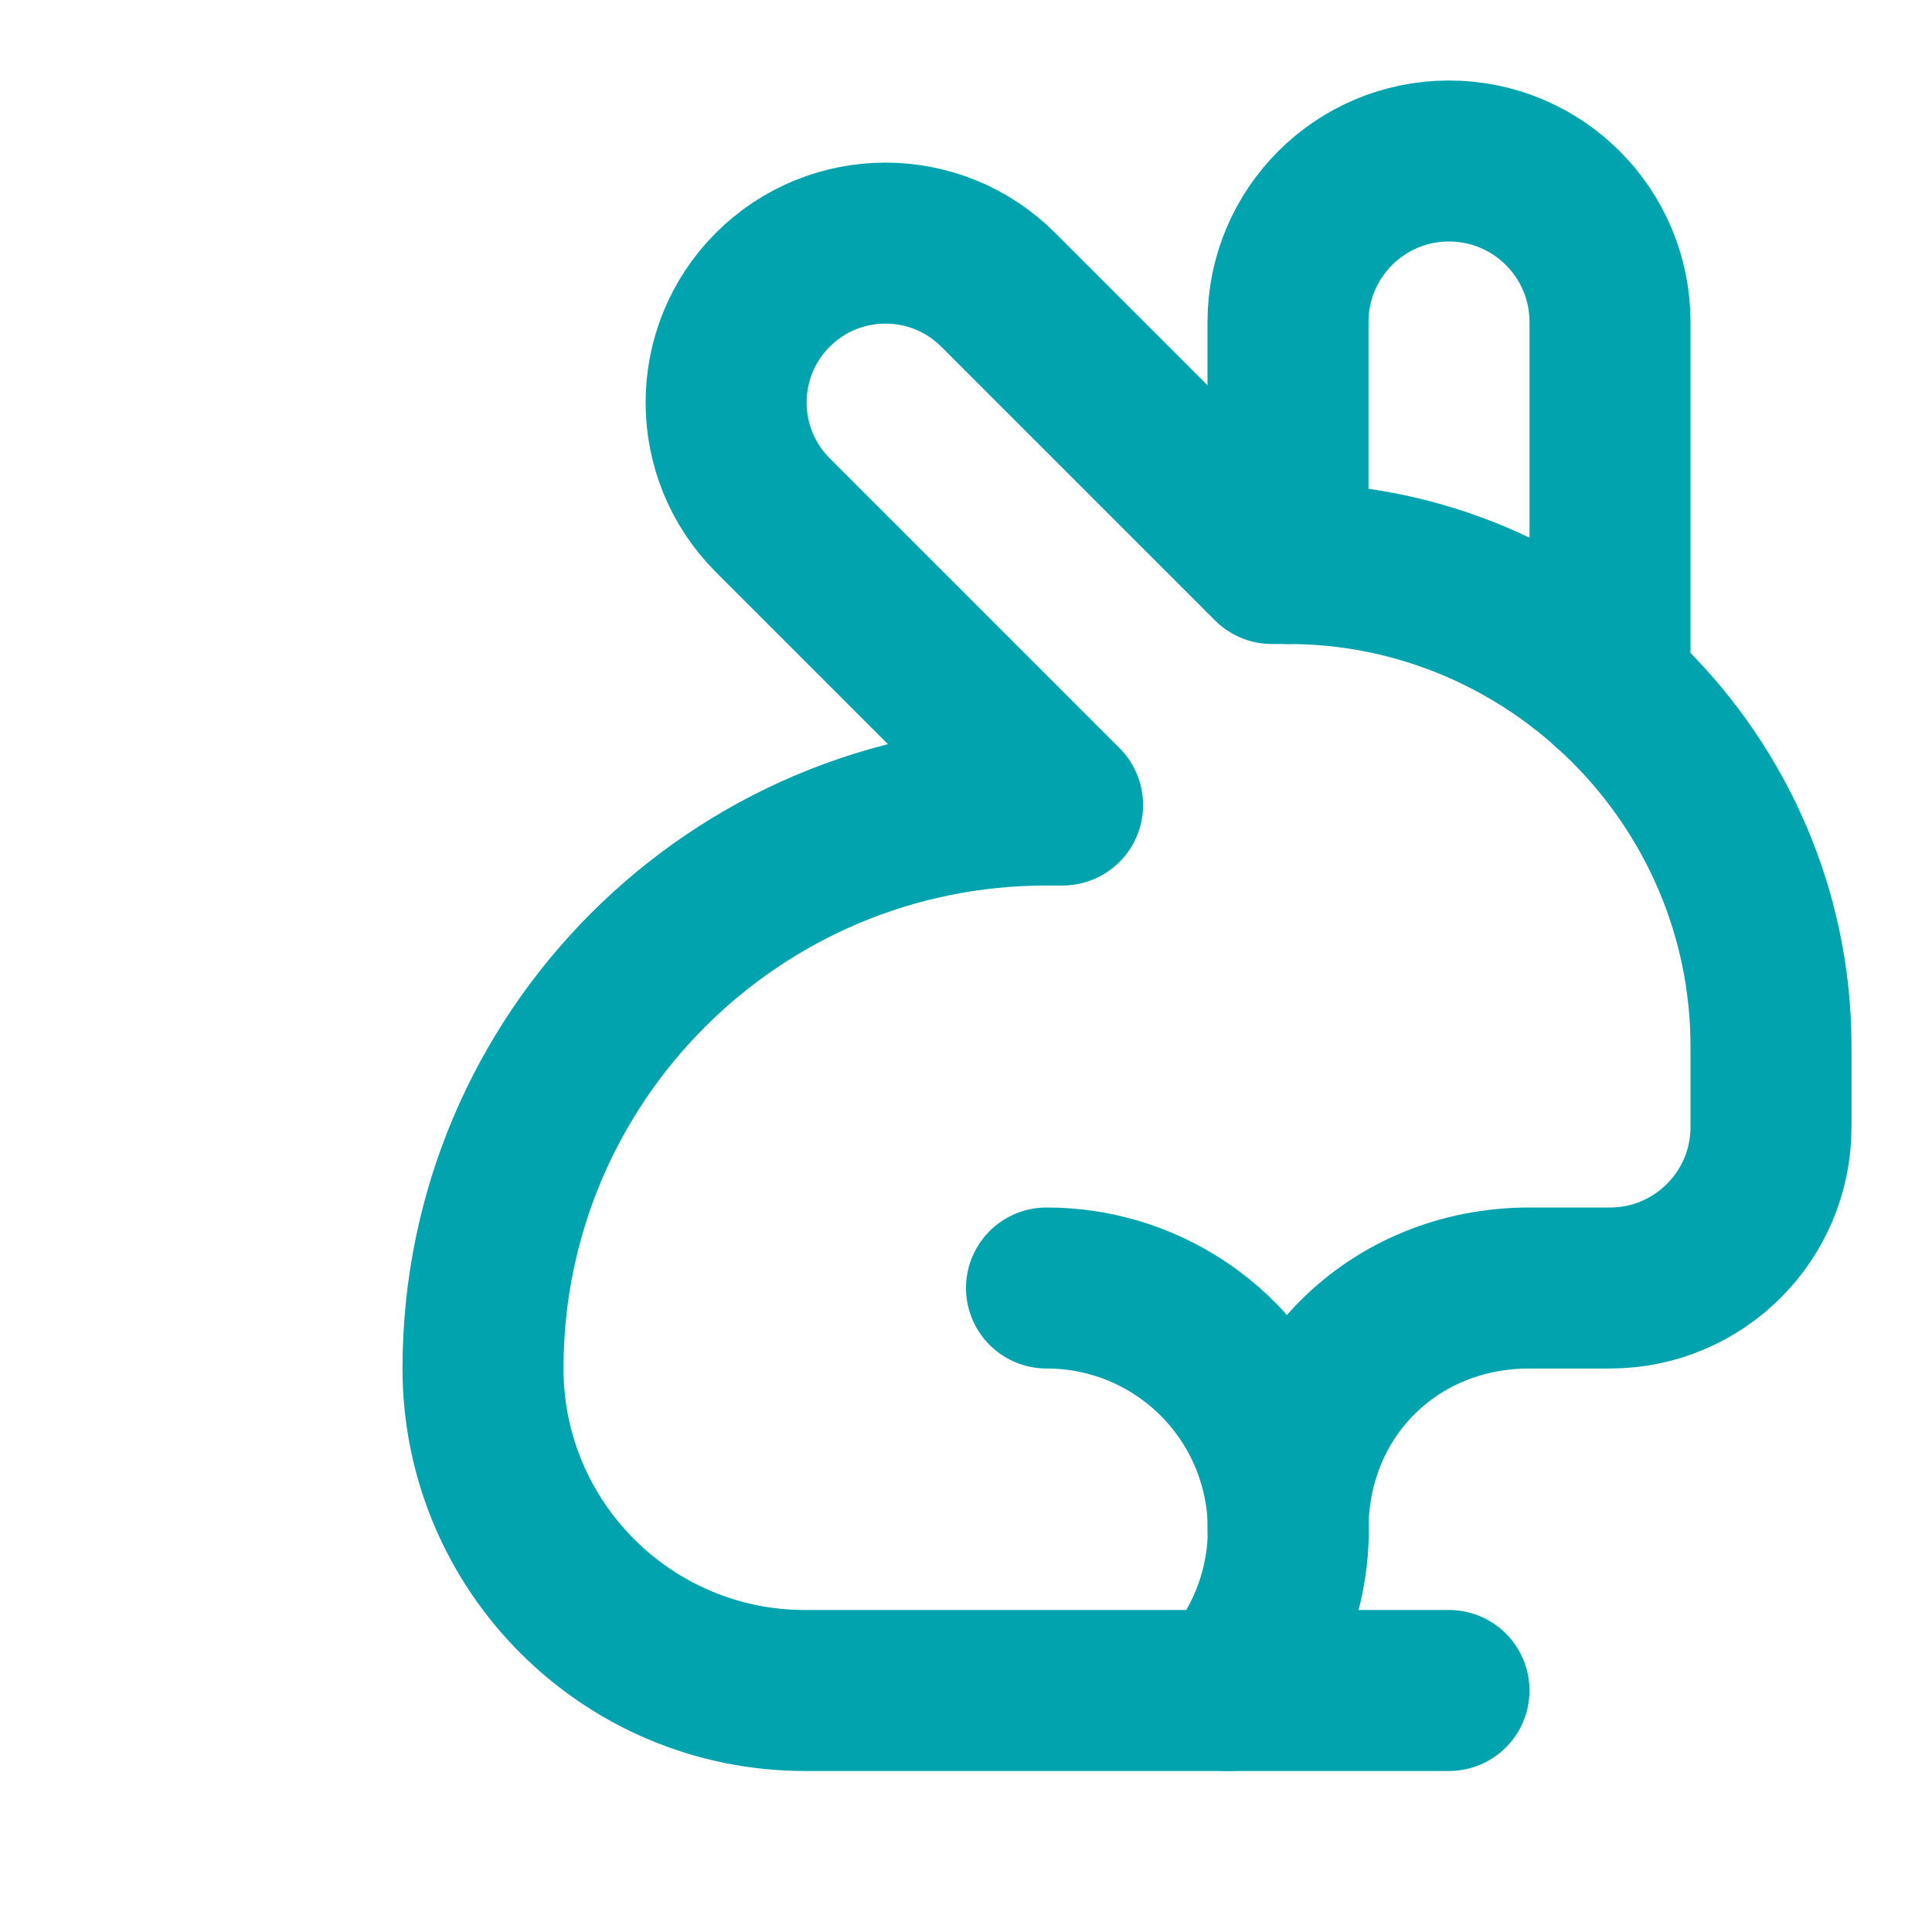
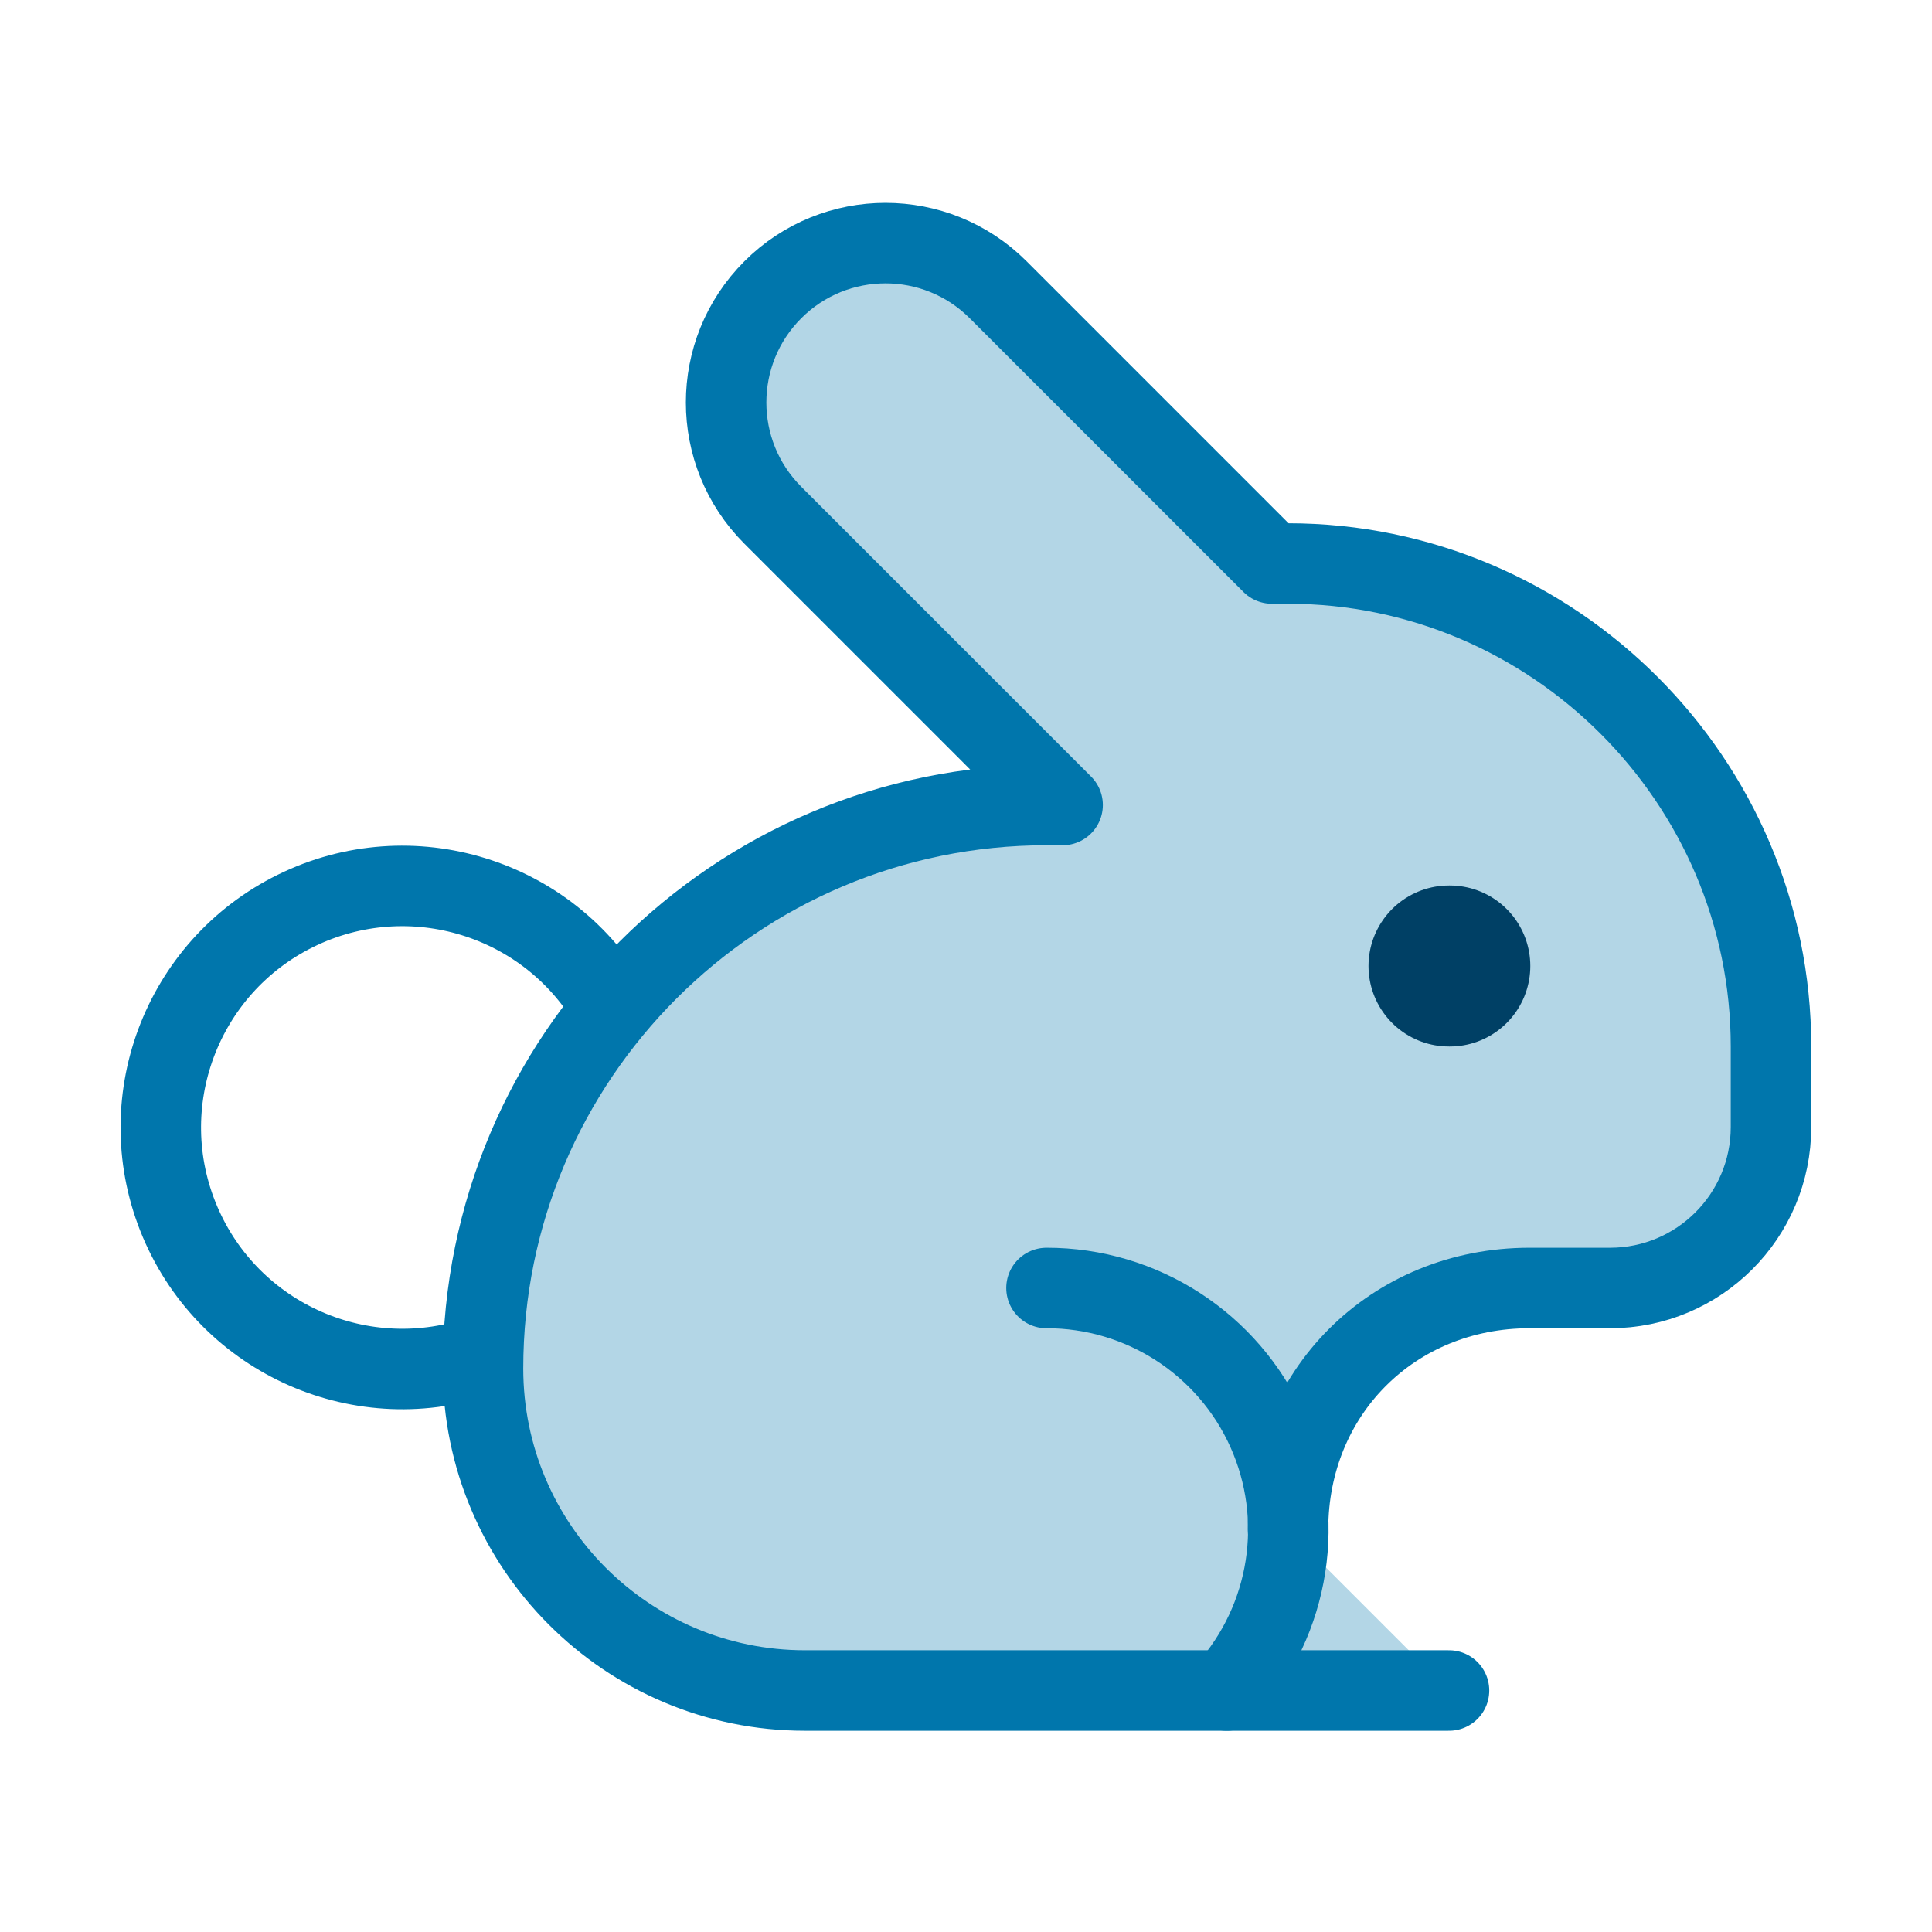
- <svg xmlns="http://www.w3.org/2000/svg" width="24" height="24" viewBox="0 0 24 24" fill="none" stroke="currentColor" stroke-width="2" stroke-linecap="round" stroke-linejoin="round" class="lucide lucide-rabbit">
-   <path d="M20 8.54V4a2 2 0 1 0-4 0v3" color="#00A3AE" />
-   <path d="M7.61 12.53a3 3 0 1 0-1.6 4.3" color="white" />
-   <path d="M18 21h-8a4 4 0 0 1-4-4 7 7 0 0 1 7-7h.2L9.6 6.4a1.93 1.93 0 1 1 2.8-2.8L15.8 7h.2c3.3 0 6 2.7 6 6v1a2 2 0 0 1-2 2h-1c-1.7 0-3 1.3-3 3" color="#00A3AE" />
-   <path d="M13 16a3 3 0 0 1 2.24 5" color="#00A3AE" />
-   <path d="M18 12h.01" color="white" />
+ <svg xmlns="http://www.w3.org/2000/svg" width="24" height="24" viewBox="0 0 24 24" fill="none" stroke="currentColor" stroke-width="1" stroke-linecap="round" stroke-linejoin="round" class="lucide lucide-rabbit">
+   <path d="M7.61 12.53a3 3 0 1 0-1.6 4.3" stroke="#0076AC" />
+   <path d="M18 21h-8a4 4 0 0 1-4-4 7 7 0 0 1 7-7h.2L9.6 6.4a1.93 1.93 0 1 1 2.8-2.8L15.8 7h.2c3.3 0 6 2.7 6 6v1a2 2 0 0 1-2 2h-1c-1.7 0-3 1.3-3 3" stroke="#0076AC" fill="#B3D6E6" />
+   <path d="M13 16a3 3 0 0 1 2.24 5" stroke="#0076AC" />
+   <path d="M18 12h.01" stroke-width="2" stroke="#004065" />
</svg>
